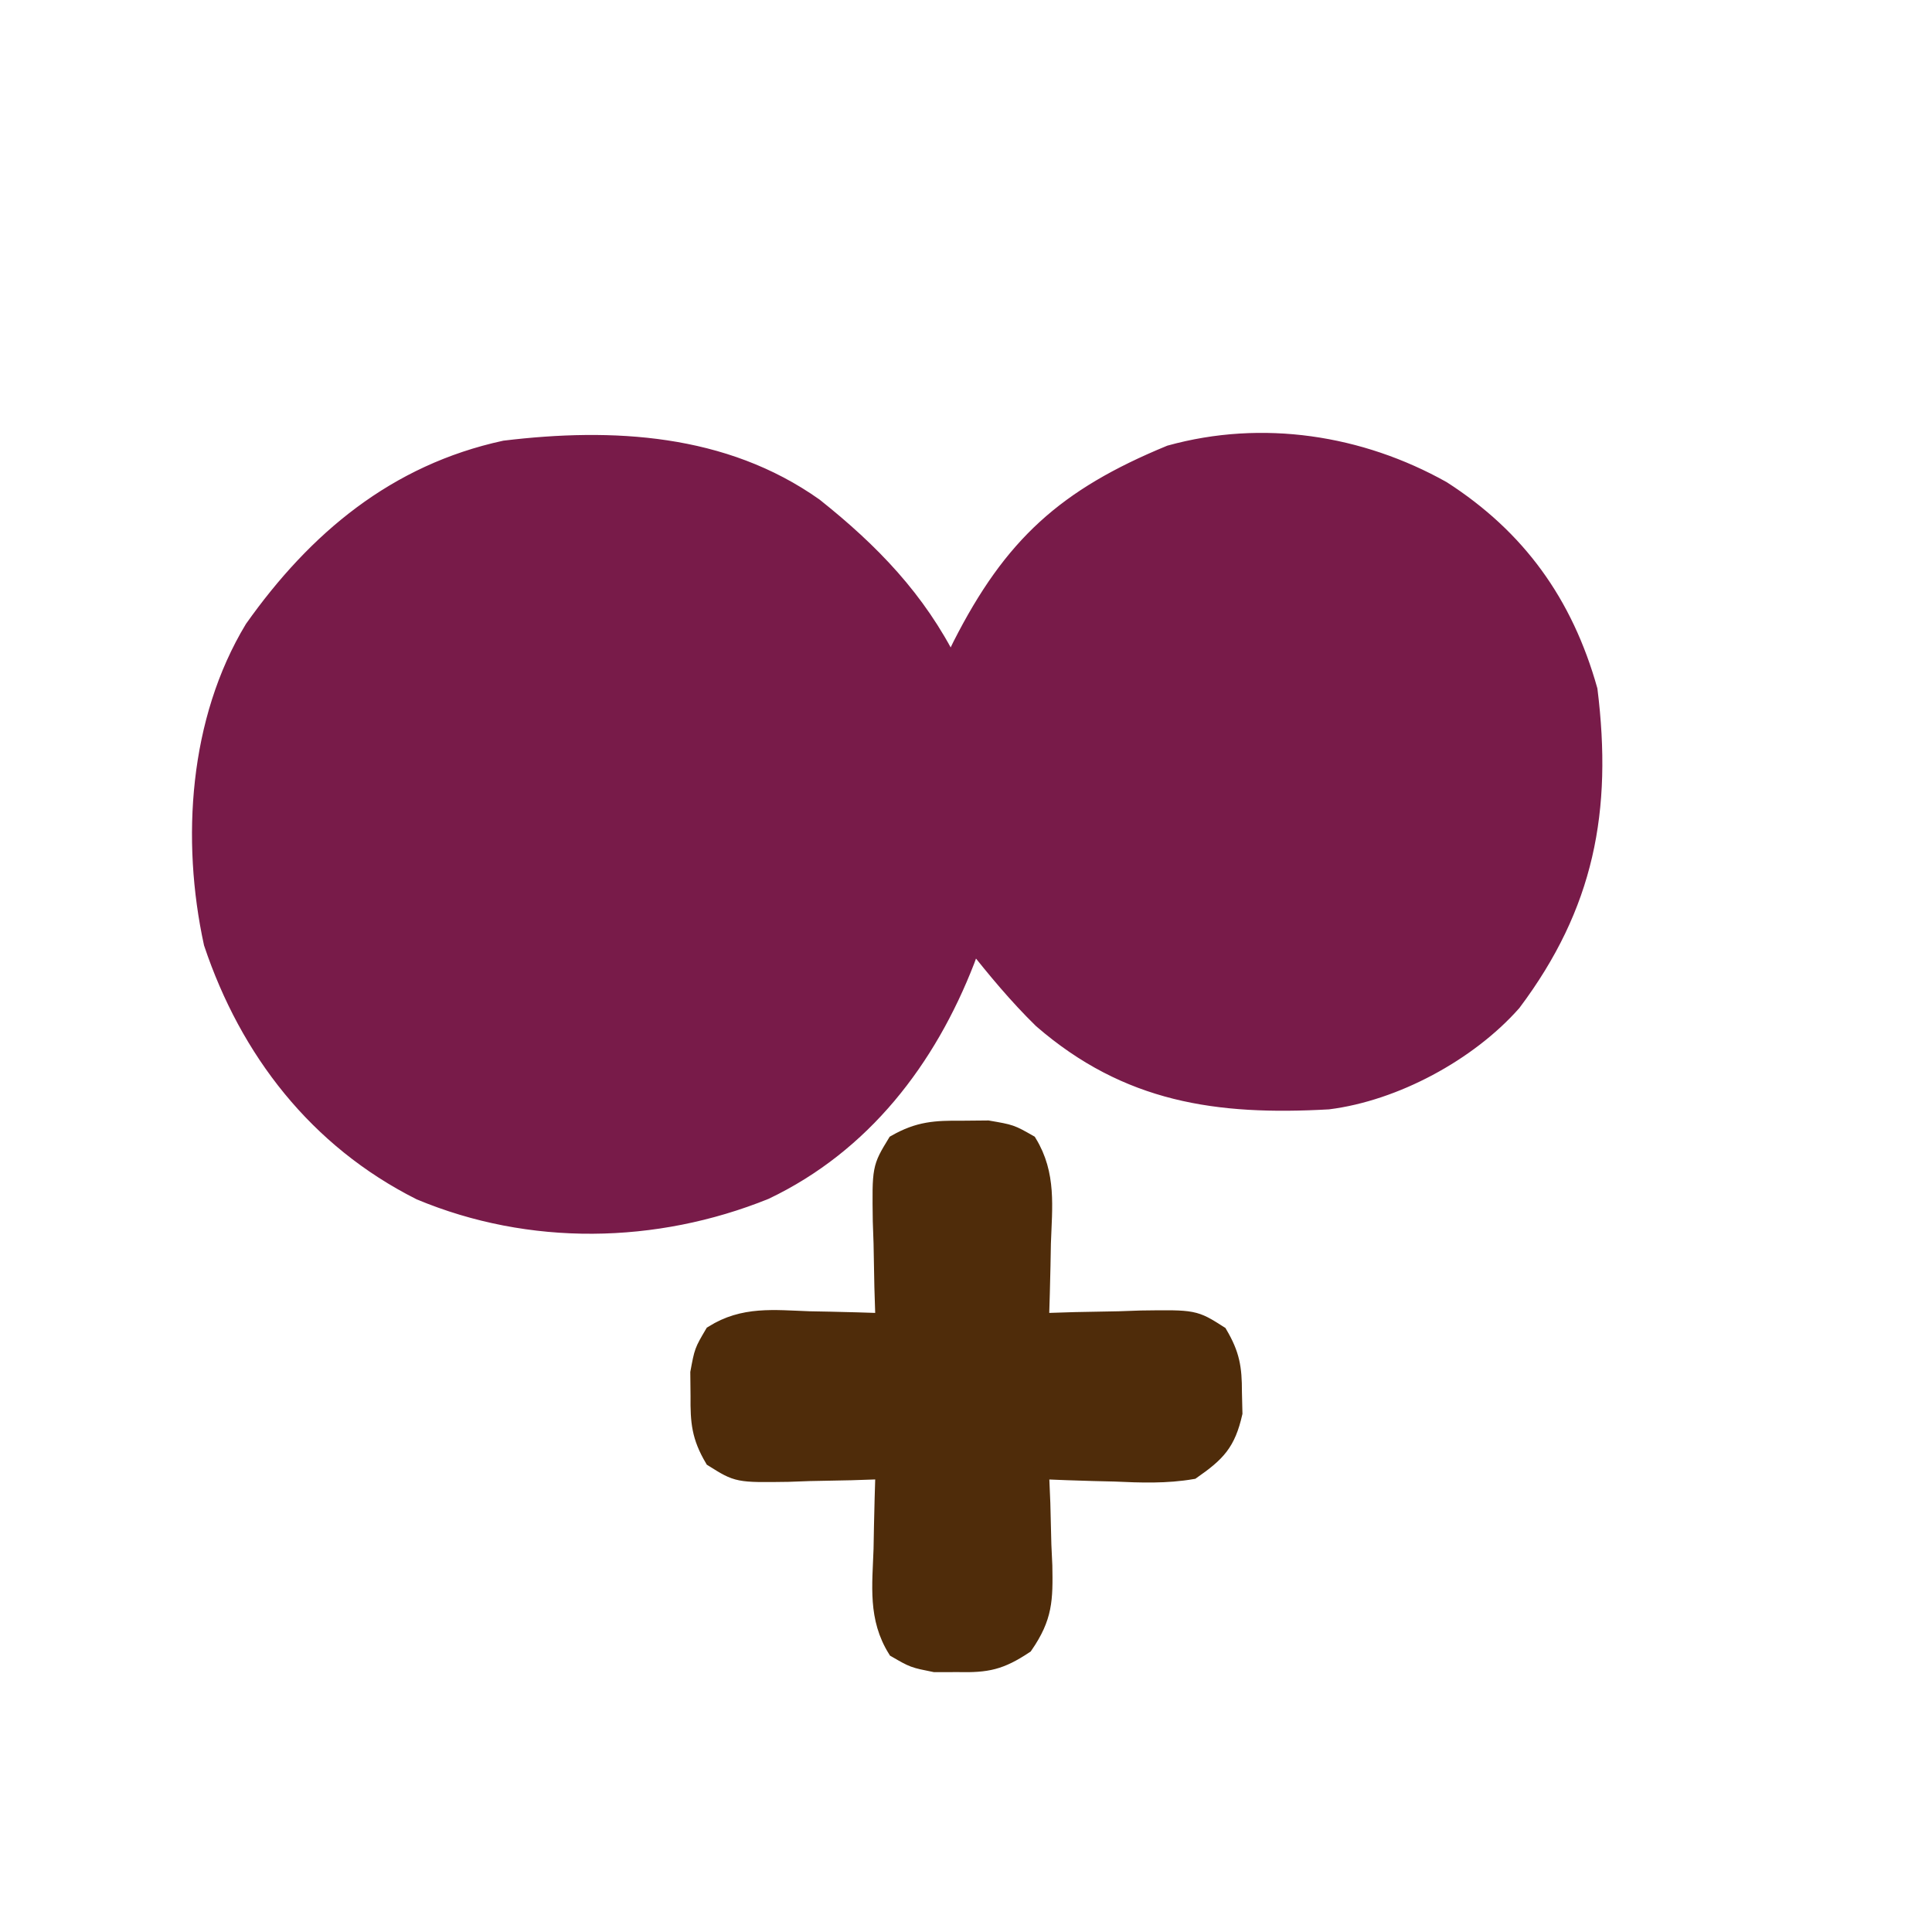
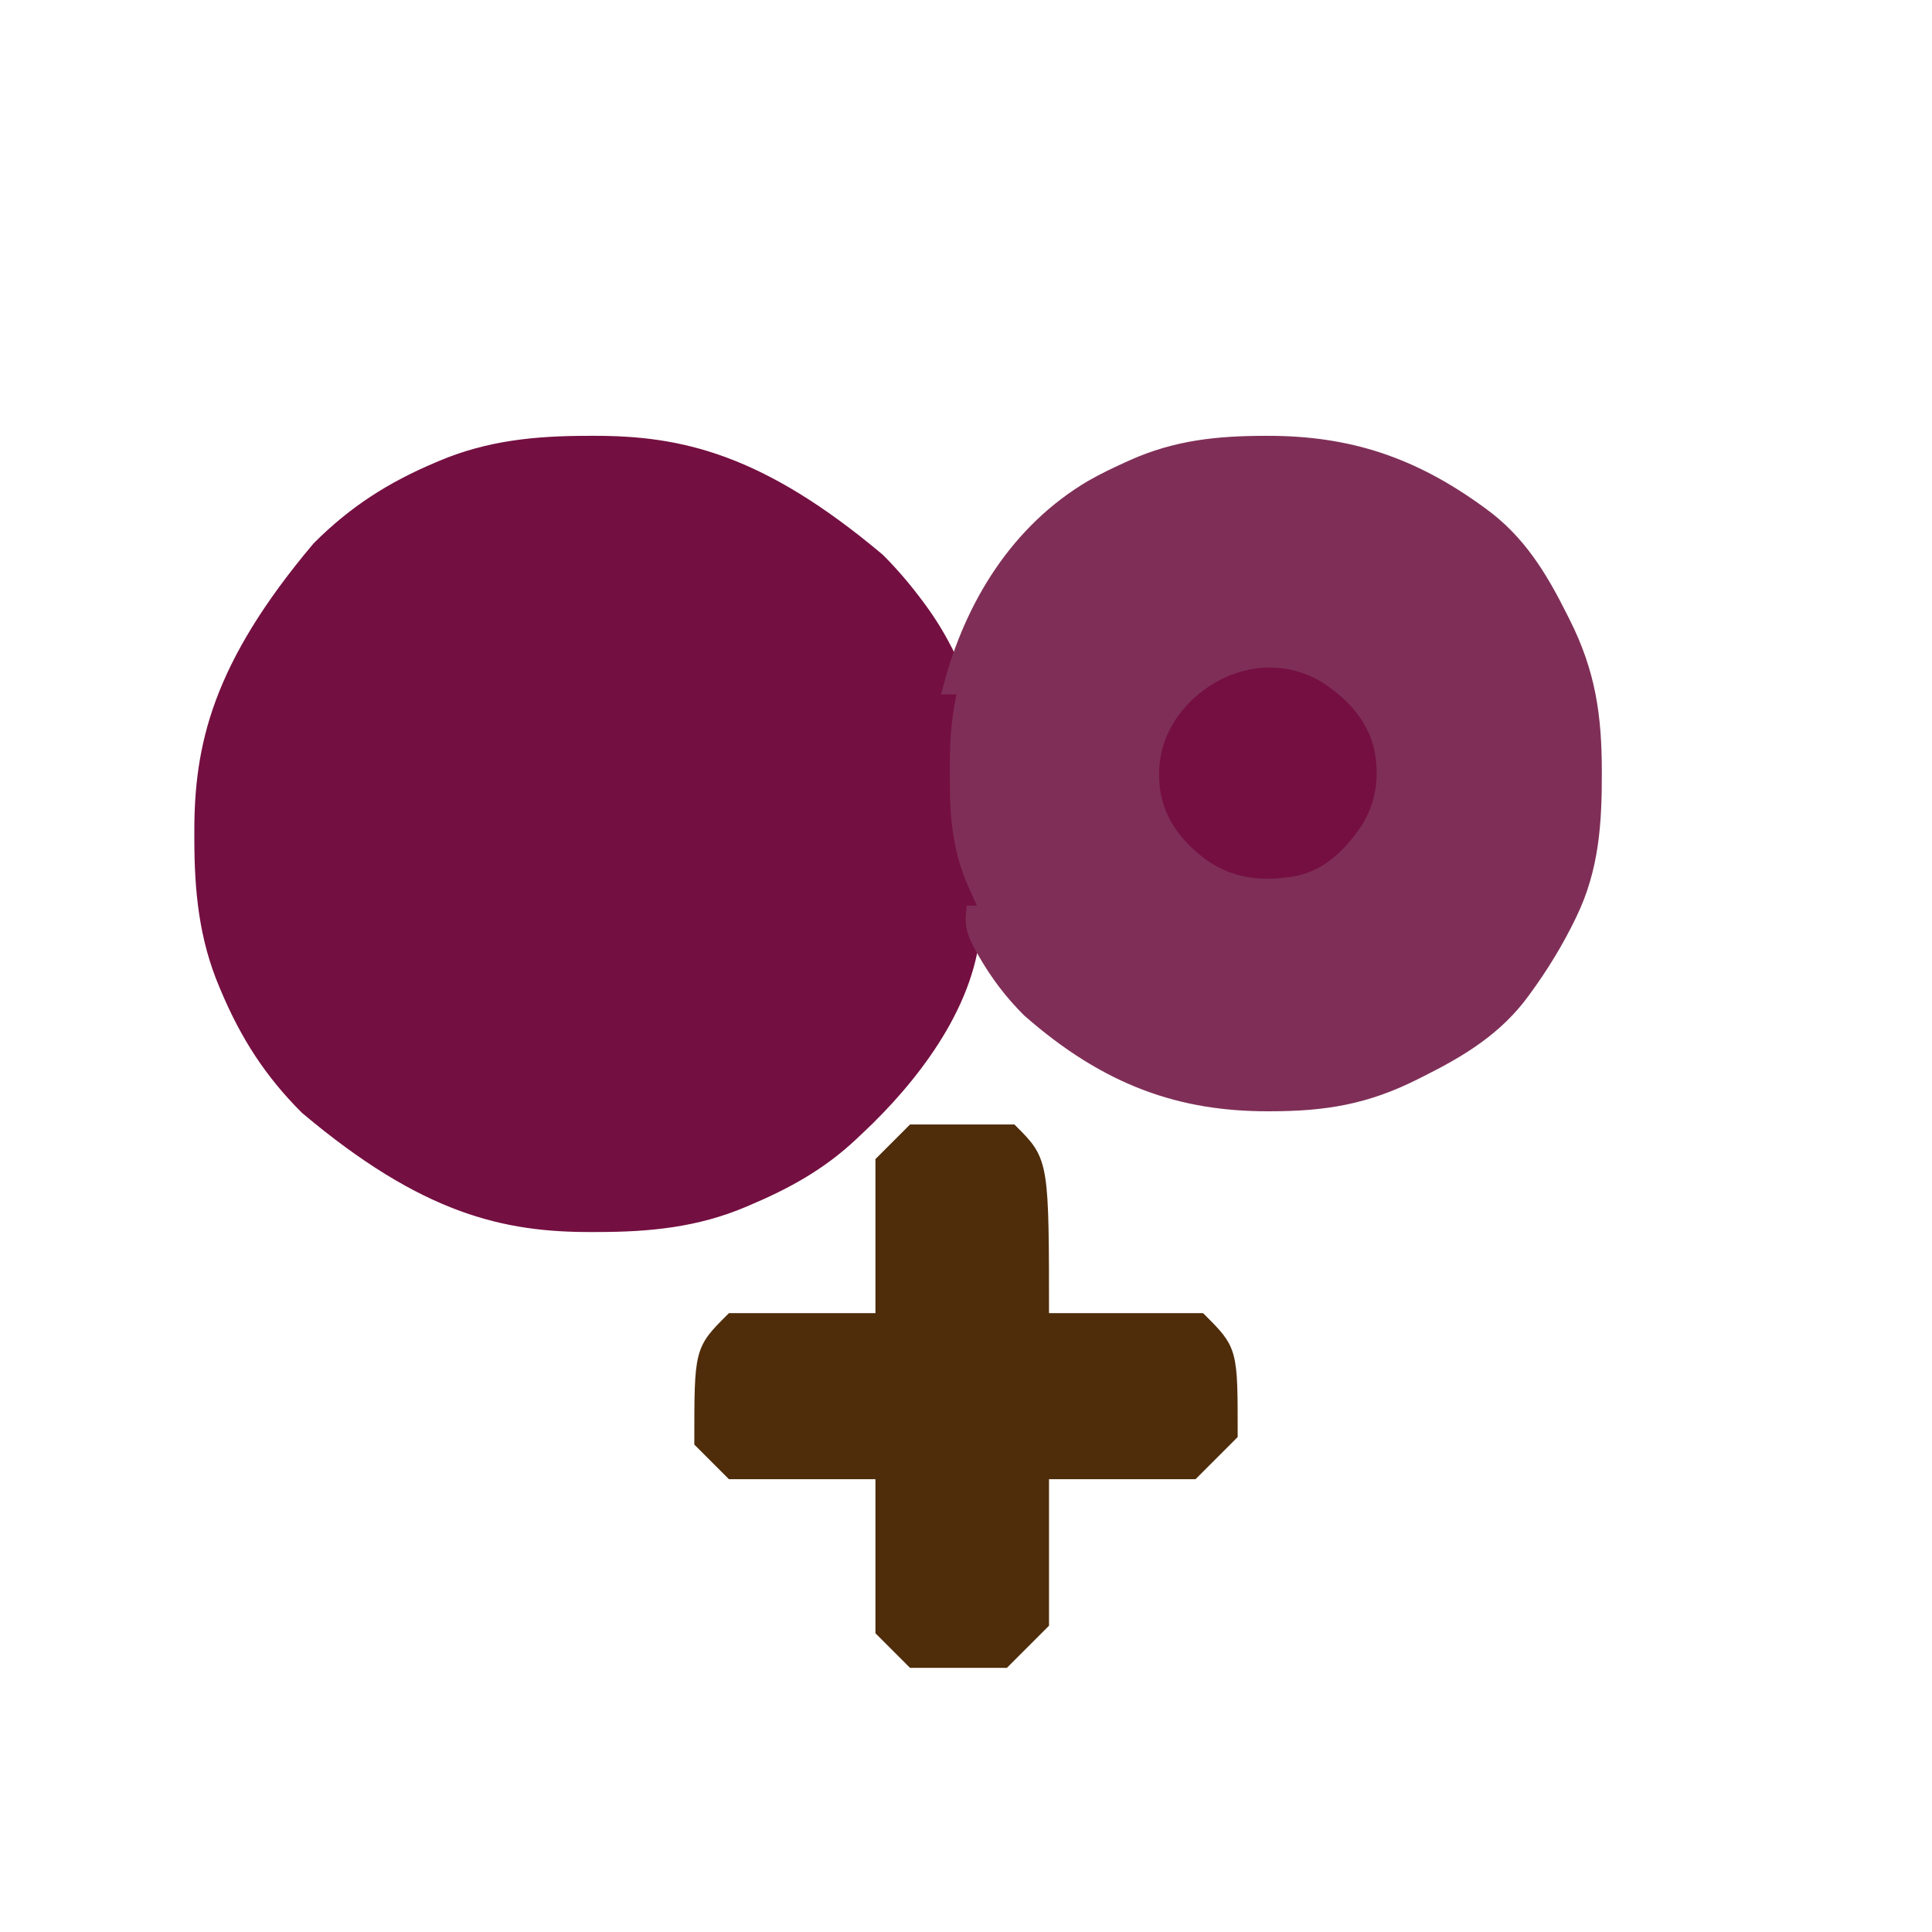
<svg xmlns="http://www.w3.org/2000/svg" width="256" height="256" viewBox="0 0 256 256">
-   <path d="M0 0 C7.528 5.993 13.665 12.33 18 21 C18.413 20.154 18.825 19.309 19.25 18.438 C26.02 5.139 33.101 -1.271 47 -7 C59.29 -10.396 72.254 -8.381 83.188 -2.25 C93.163 4.172 99.417 12.812 102.68 24.418 C104.664 40.413 102.232 53.024 92.547 65.938 C86.649 72.61 76.846 77.889 68 79 C53.291 79.822 41.365 78.112 29.957 68.231 C26.686 65.029 23.837 61.592 21 58 C20.72 58.762 20.441 59.524 20.152 60.309 C15.052 73.445 6.432 84.74 -6.562 90.938 C-21.184 96.835 -37.738 97.126 -52.383 91.004 C-66.06 84.118 -75.219 72.287 -80 58 C-82.988 44.243 -81.95 28.427 -74.574 16.223 C-66.17 4.357 -55.603 -4.48 -41.141 -7.621 C-26.831 -9.347 -12.076 -8.553 0 0 Z " fill="#781B49" transform="translate(108,67)" stroke="#781B49" stroke-width="2" />
-   <path d="M0 0 C1.124 -0.01 2.248 -0.021 3.406 -0.031 C6.5 0.5 6.5 0.5 8.891 1.859 C11.479 6.107 10.918 10.387 10.75 15.25 C10.732 16.234 10.714 17.217 10.695 18.23 C10.648 20.654 10.576 23.077 10.5 25.5 C11.97 25.454 13.439 25.407 14.953 25.359 C16.885 25.322 18.818 25.285 20.75 25.25 C21.234 25.233 21.234 25.233 23.684 25.148 C30.793 25.05 30.793 25.05 34.137 27.176 C35.771 29.961 36.067 31.715 36.062 34.938 C36.084 35.864 36.106 36.791 36.129 37.746 C35.208 41.777 33.89 43.132 30.5 45.5 C27.037 46.092 23.687 45.973 20.188 45.812 C19.722 45.801 19.722 45.801 17.365 45.744 C15.076 45.685 12.788 45.596 10.5 45.5 C10.558 46.886 10.616 48.272 10.676 49.699 C10.723 51.529 10.768 53.358 10.812 55.188 C10.854 56.099 10.896 57.011 10.94 57.951 C11.022 62.484 10.988 64.792 8.359 68.609 C5.073 70.782 3.346 71.147 -0.562 71.062 C-1.585 71.064 -2.607 71.065 -3.66 71.066 C-6.5 70.5 -6.5 70.5 -8.855 69.137 C-11.497 64.901 -10.919 60.625 -10.75 55.75 C-10.732 54.766 -10.714 53.783 -10.695 52.77 C-10.648 50.346 -10.576 47.923 -10.5 45.5 C-11.199 45.523 -11.199 45.523 -14.734 45.641 C-16.573 45.678 -18.411 45.715 -20.25 45.75 C-20.71 45.767 -20.71 45.767 -23.039 45.852 C-29.785 45.949 -29.785 45.949 -33.109 43.859 C-34.858 40.892 -35.034 38.935 -35 35.5 C-35.01 34.469 -35.021 33.438 -35.031 32.375 C-34.5 29.5 -34.5 29.5 -33.109 27.141 C-29.004 24.559 -24.988 25.078 -20.25 25.25 C-19.314 25.268 -18.378 25.286 -17.414 25.305 C-15.109 25.352 -12.804 25.424 -10.5 25.5 C-10.546 24.03 -10.593 22.561 -10.641 21.047 C-10.678 19.115 -10.714 17.182 -10.75 15.25 C-10.767 14.766 -10.767 14.766 -10.852 12.316 C-10.949 5.237 -10.949 5.237 -8.891 1.859 C-5.772 0.086 -3.578 -0.033 0 0 Z " fill="#4F2C0A" transform="translate(127.5,149.5)" stroke="#4F2C0A" stroke-width="2" />
+   <path d="M0 0 C0.278 -0 0.557 -0.001 0.835 -0.002 C12.173 -0.021 22.72 2.27 38.452 15.497 C40.348 17.389 42.055 19.413 43.651 21.562 C43.711 21.642 43.77 21.723 43.832 21.805 C45.145 23.575 46.291 25.411 47.299 27.371 C47.343 27.453 47.386 27.535 47.43 27.619 C48.227 29.147 48.384 30.542 48.151 32.25 C48.811 32.25 49.471 32.25 50.151 32.25 C50.148 32.349 50.148 32.349 50.131 32.852 C50.048 35.401 49.995 37.95 49.963 40.5 C49.963 40.551 49.963 40.551 49.959 40.808 C49.888 46.514 50.1 51.841 51.651 57.375 C51.687 57.503 51.723 57.631 51.76 57.763 C52.186 59.272 52.65 60.764 53.151 62.25 C52.491 62.25 51.831 62.25 51.151 62.25 C51.151 62.324 51.151 62.324 51.154 62.702 C51.061 72.879 44.072 82.506 37.135 89.356 C36.481 89.995 35.818 90.624 35.151 91.25 C35.066 91.33 34.981 91.41 34.894 91.492 C30.768 95.376 26.23 97.865 21.026 100.062 C20.901 100.115 20.776 100.169 20.647 100.224 C14.331 102.91 8.097 103.492 1.302 103.499 C1.023 103.5 0.745 103.5 0.466 103.501 C-10.871 103.52 -21.419 101.229 -37.164 87.967 C-41.914 83.224 -45.048 78.313 -47.662 72.125 C-47.715 72 -47.768 71.875 -47.823 71.746 C-50.509 65.43 -51.092 59.196 -51.099 52.401 C-51.099 52.122 -51.1 51.844 -51.1 51.565 C-51.12 40.228 -48.829 29.679 -35.566 13.935 C-30.823 9.185 -25.912 6.05 -19.724 3.437 C-19.599 3.384 -19.474 3.331 -19.345 3.276 C-13.03 0.59 -6.796 0.007 0 0 Z " fill="#740F41" transform="translate(77.8491,58.7503)" stroke="#740F41" stroke-width="2" />
+   <path d="M0 0 C0.088 -0 0.175 -0 0.266 -0 C11.084 -0.018 19.524 2.852 28.312 9.25 C28.355 9.281 28.355 9.281 28.573 9.438 C33.533 13.033 36.371 17.749 39.071 23.142 C39.187 23.373 39.303 23.604 39.419 23.834 C42.742 30.446 43.558 36.134 43.562 43.438 C43.563 43.484 43.563 43.484 43.563 43.721 C43.573 50.254 43.202 56.275 40.312 62.25 C40.264 62.352 40.215 62.453 40.164 62.558 C38.505 65.983 36.551 69.175 34.312 72.25 C34.25 72.336 34.188 72.422 34.124 72.51 C30.529 77.47 25.814 80.308 20.42 83.008 C20.189 83.124 19.959 83.24 19.728 83.356 C13.253 86.612 7.831 87.495 0.625 87.5 C0.537 87.5 0.45 87.5 0.359 87.501 C-10.974 87.519 -20.797 84.323 -31.344 75.031 C-33.634 72.742 -35.52 70.248 -37.125 67.438 C-37.167 67.364 -37.21 67.289 -37.254 67.213 C-38.209 65.541 -38.925 64.198 -38.688 62.25 C-38.028 62.25 -37.367 62.25 -36.688 62.25 C-36.773 62.064 -36.859 61.878 -36.947 61.687 C-37.239 61.05 -37.525 60.411 -37.809 59.771 C-37.98 59.385 -38.153 59.001 -38.33 58.618 C-40.425 54.073 -40.858 49.56 -40.818 44.593 C-40.812 43.891 -40.816 43.189 -40.821 42.486 C-40.846 38.953 -40.538 35.681 -39.688 32.25 C-40.347 32.25 -41.008 32.25 -41.688 32.25 C-38.855 21.507 -32.808 11.617 -22.998 5.836 C-21.358 4.899 -19.66 4.086 -17.938 3.312 C-17.823 3.261 -17.709 3.209 -17.592 3.156 C-11.807 0.557 -6.301 0.004 0 0 Z M-11.562 37.562 C-13.17 40.305 -13.476 43.74 -12.807 46.814 C-11.887 50.165 -9.112 53.535 -6.135 55.305 C-3.119 56.94 1.015 57.072 4.312 56.25 C7.648 55.148 10.871 52.418 12.537 49.315 C13.878 46.571 14.118 43.185 13.312 40.25 C12.131 36.898 9.356 33.447 6.126 31.869 C-0.349 29.03 -7.83 31.696 -11.562 37.562 Z " fill="#7F2F57" transform="translate(167.688,58.75)" stroke="#7F2F57" stroke-width="2" />
+   <path d="M0 0 C4.29 0 8.58 0 13 0 C17 4 17 4 17 25 C23.93 25 30.86 25 38 25 C42 29 42 29 42 40 C40.35 41.65 38.7 43.3 37 45 C30.4 45 23.8 45 17 45 C17 51.6 17 58.2 17 65 C15.35 66.65 13.7 68.3 12 70 C8.04 70 4.08 70 0 70 C-1.32 68.68 -2.64 67.36 -4 66 C-4 59.07 -4 52.14 -4 45 C-10.6 45 -17.2 45 -24 45 C-25.32 43.68 -26.64 42.36 -28 41 C-28 29 -28 29 -24 25 C-17.4 25 -10.8 25 -4 25 C-4 18.07 -4 11.14 -4 4 C-2.68 2.68 -1.36 1.36 0 0 Z " fill="#4F2C0A" transform="translate(121,150)" stroke="#4F2C0A" stroke-width="2" />
+   <path d="M0 0 C3.035 1.936 5.692 4.635 6.548 8.214 C7.245 11.587 6.878 14.755 5.024 17.684 C3.058 20.605 0.547 23.151 -2.988 23.912 C-6.812 24.61 -10.571 24.37 -13.859 22.13 C-16.857 19.976 -19.153 17.288 -19.801 13.585 C-20.307 10.075 -19.647 7.082 -17.59 4.189 C-13.519 -1.245 -6.151 -3.631 0 0 Z " fill="#750F42" transform="translate(174.547,91.1826)" stroke="#750F42" stroke-width="2" />
</svg>
